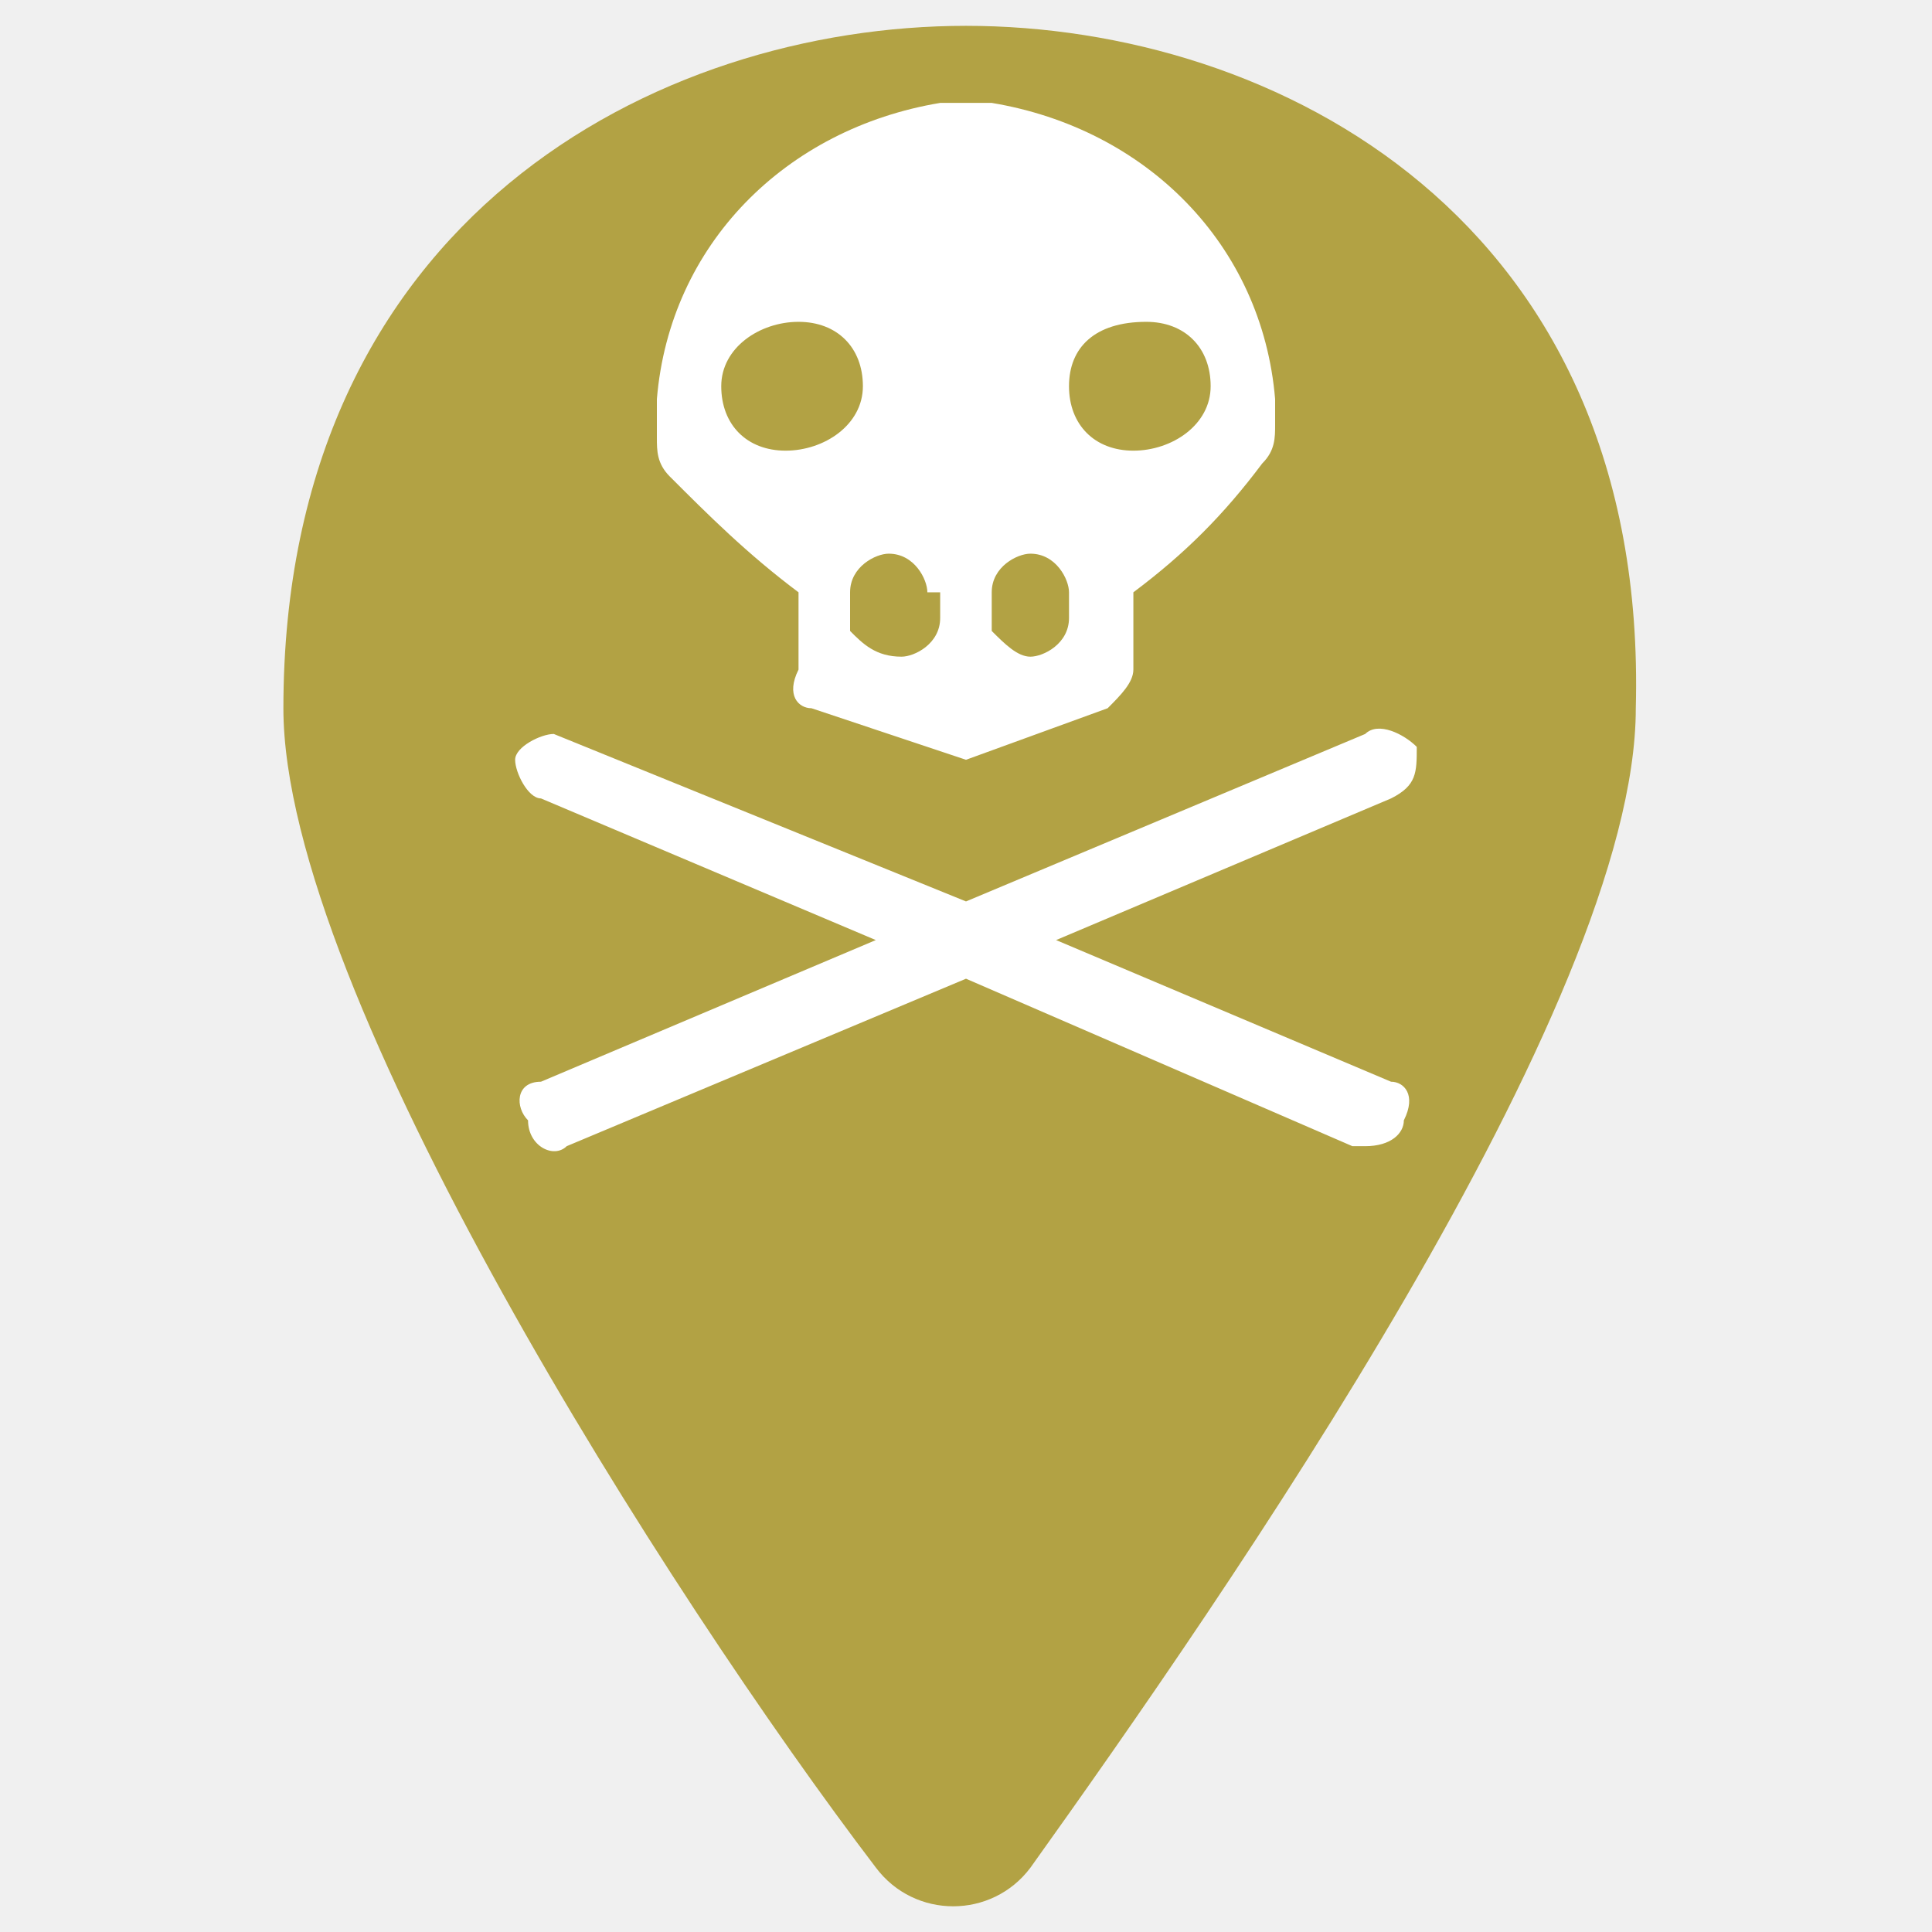
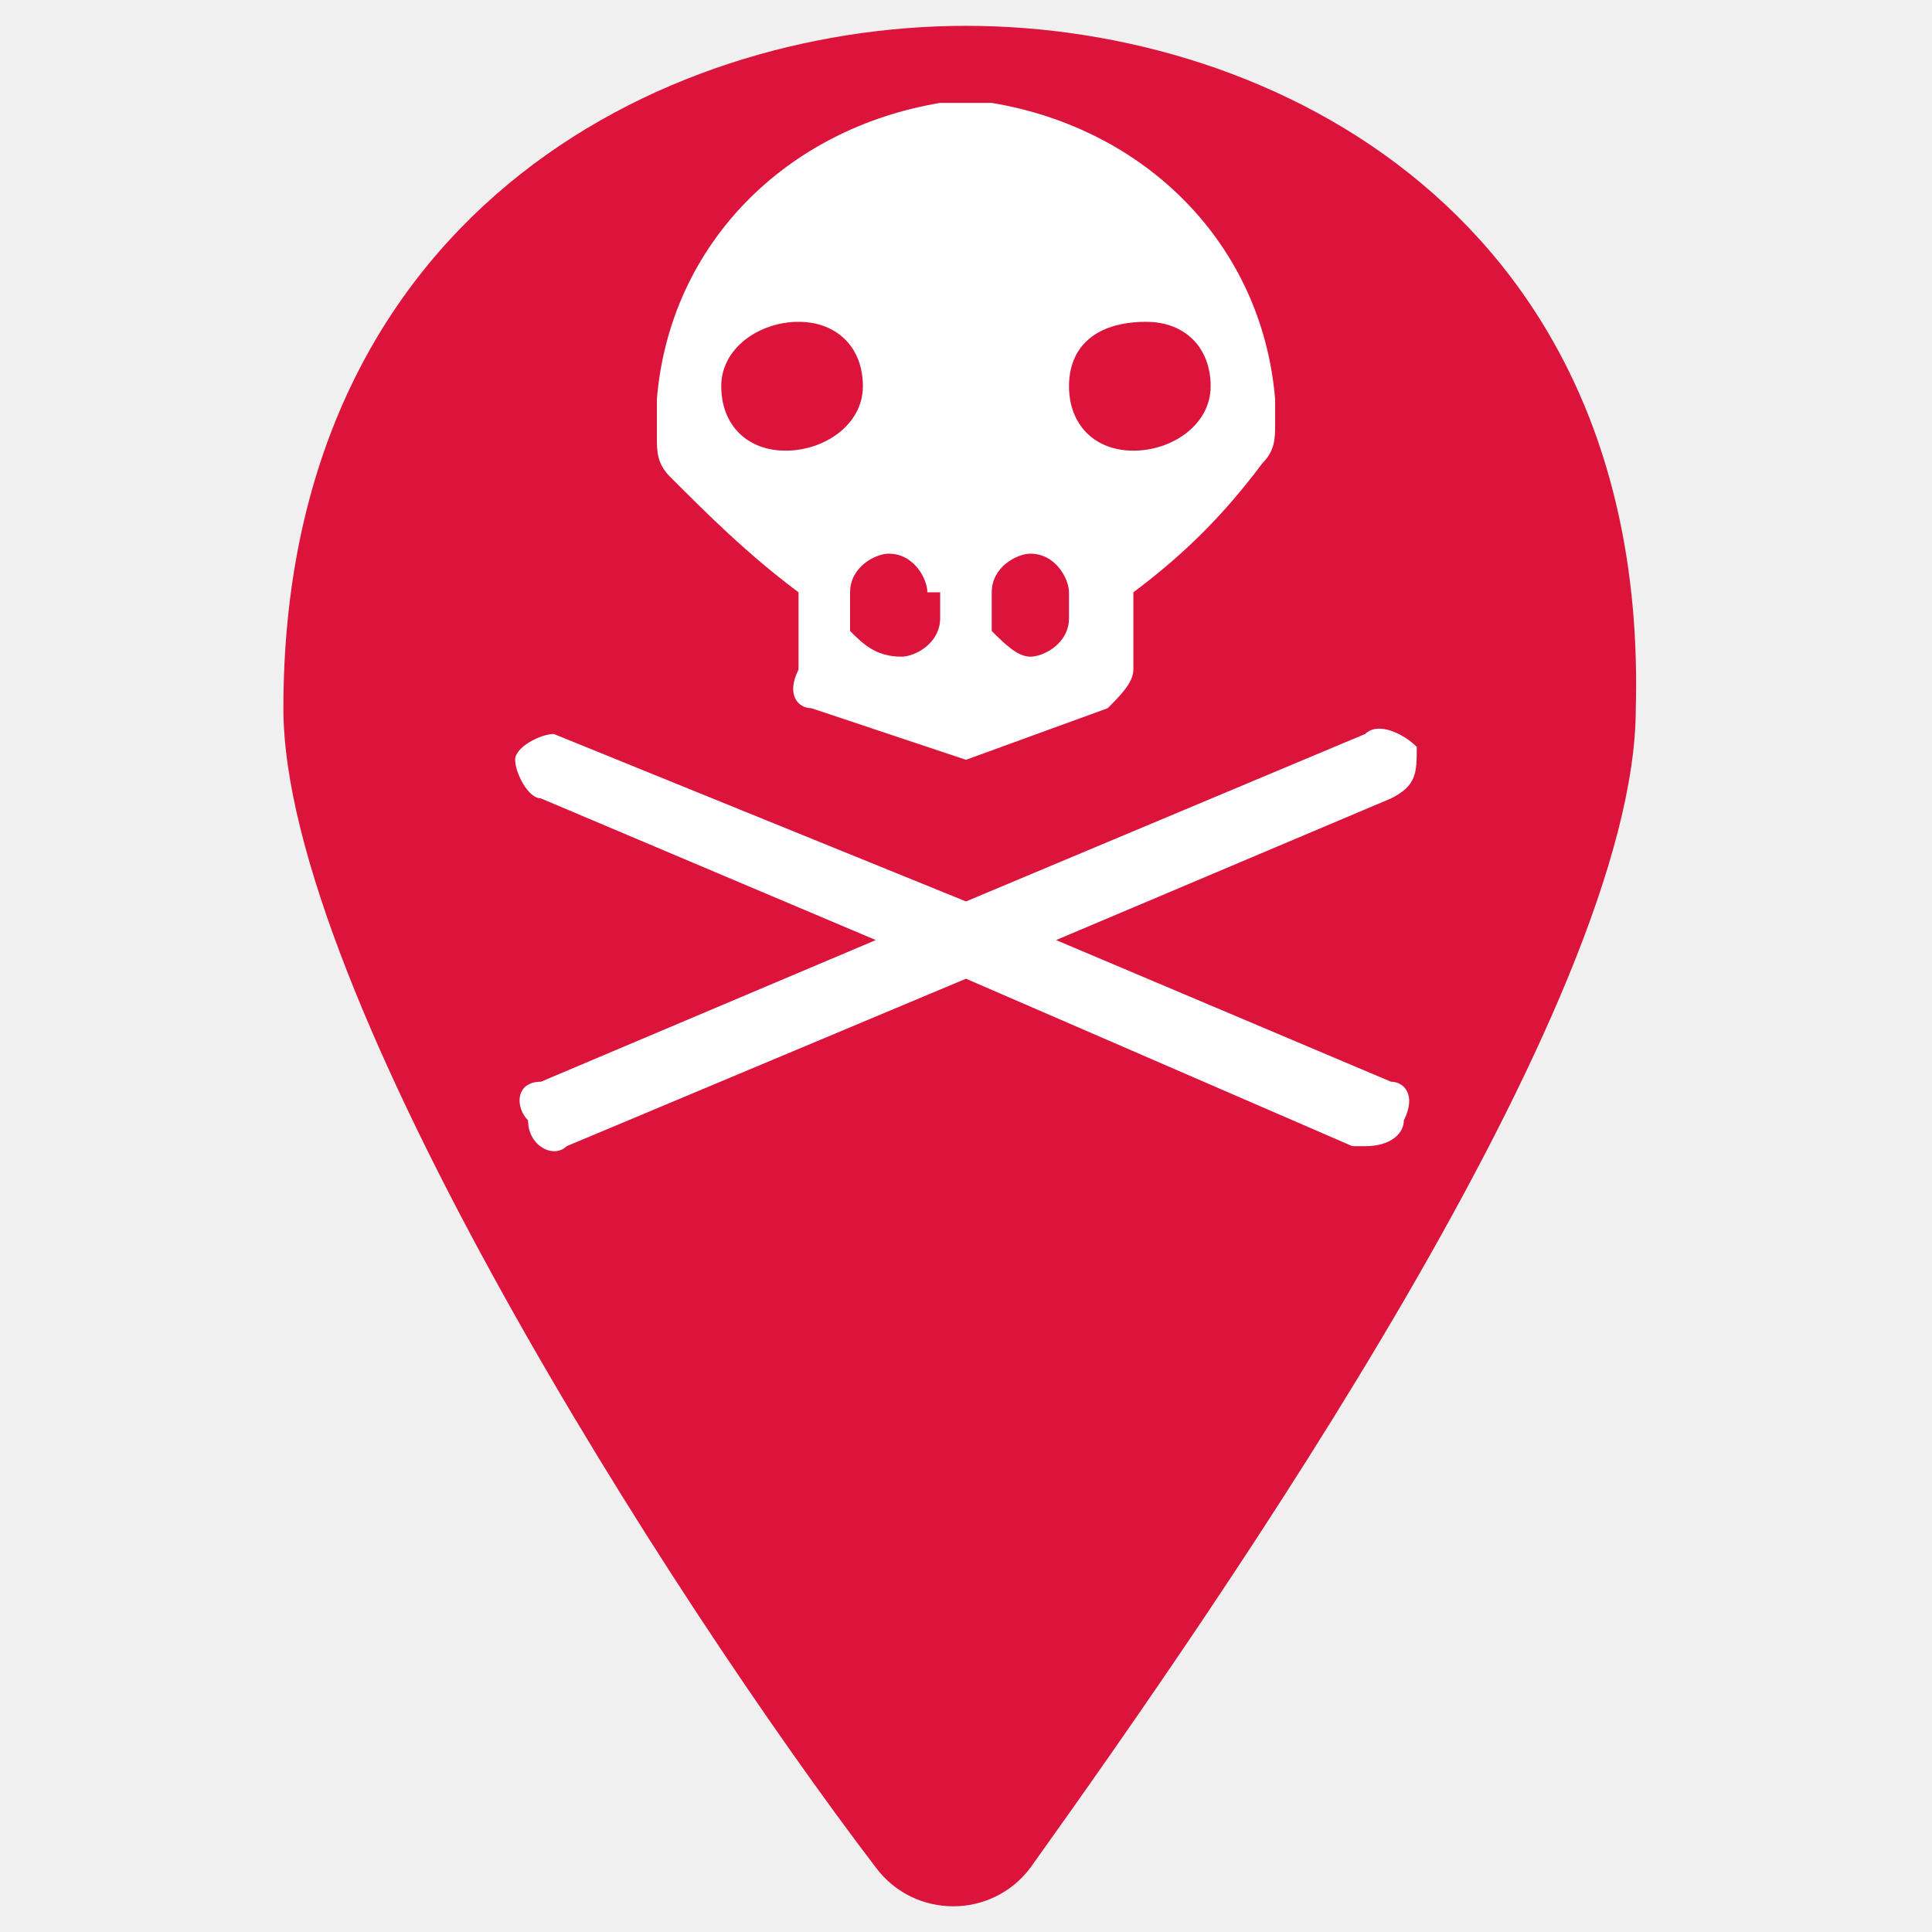
<svg xmlns="http://www.w3.org/2000/svg" width="19" height="19" viewBox="0 0 19 19" fill="none">
-   <path d="M9.5 0.254C6.46 0.254 2.787 2.154 2.787 6.967C2.787 9.754 6.587 15.707 8.614 18.367C8.994 18.874 9.754 18.874 10.134 18.367C12.034 15.707 16.087 9.881 16.087 6.967C16.214 2.154 12.54 0.254 9.5 0.254Z" fill="#B2A244" />
+   <path d="M9.5 0.254C6.46 0.254 2.787 2.154 2.787 6.967C2.787 9.754 6.587 15.707 8.614 18.367C8.994 18.874 9.754 18.874 10.134 18.367C12.034 15.707 16.087 9.881 16.087 6.967C16.214 2.154 12.54 0.254 9.5 0.254Z" fill="#DC143C" />
  <path d="M13.806 11.018C13.806 11.145 13.68 11.272 13.426 11.272H13.3L9.5 9.625L5.573 11.272C5.446 11.398 5.193 11.272 5.193 11.018C5.066 10.892 5.066 10.638 5.32 10.638L8.613 9.245L5.32 7.852C5.193 7.852 5.066 7.598 5.066 7.472C5.066 7.345 5.32 7.218 5.446 7.218L9.5 8.865L13.426 7.218C13.553 7.092 13.806 7.218 13.933 7.345C13.933 7.598 13.933 7.725 13.68 7.852L10.386 9.245L13.68 10.638C13.806 10.638 13.933 10.765 13.806 11.018ZM12.54 3.925V4.178C12.54 4.305 12.54 4.432 12.413 4.558C12.033 5.065 11.653 5.445 11.146 5.825V6.585C11.146 6.712 11.02 6.838 10.893 6.965L9.5 7.472L7.98 6.965C7.853 6.965 7.726 6.838 7.853 6.585V5.825C7.346 5.445 6.966 5.065 6.586 4.685C6.46 4.558 6.46 4.432 6.46 4.305V3.925C6.586 2.405 7.726 1.265 9.246 1.012H9.5H9.753C11.273 1.265 12.413 2.405 12.54 3.925ZM8.486 3.798C8.486 3.418 8.233 3.165 7.853 3.165C7.473 3.165 7.093 3.418 7.093 3.798C7.093 4.178 7.346 4.432 7.726 4.432C8.106 4.432 8.486 4.178 8.486 3.798ZM9.12 5.825C9.12 5.698 8.993 5.445 8.74 5.445C8.613 5.445 8.36 5.572 8.36 5.825V6.205C8.486 6.332 8.613 6.458 8.866 6.458C8.993 6.458 9.246 6.332 9.246 6.078V5.825H9.12ZM10.513 5.825C10.513 5.698 10.386 5.445 10.133 5.445C10.006 5.445 9.753 5.572 9.753 5.825V6.205C9.88 6.332 10.006 6.458 10.133 6.458C10.26 6.458 10.513 6.332 10.513 6.078V5.825ZM11.906 3.798C11.906 3.418 11.653 3.165 11.273 3.165C10.766 3.165 10.513 3.418 10.513 3.798C10.513 4.178 10.766 4.432 11.146 4.432C11.526 4.432 11.906 4.178 11.906 3.798Z" fill="white" />
</svg>
